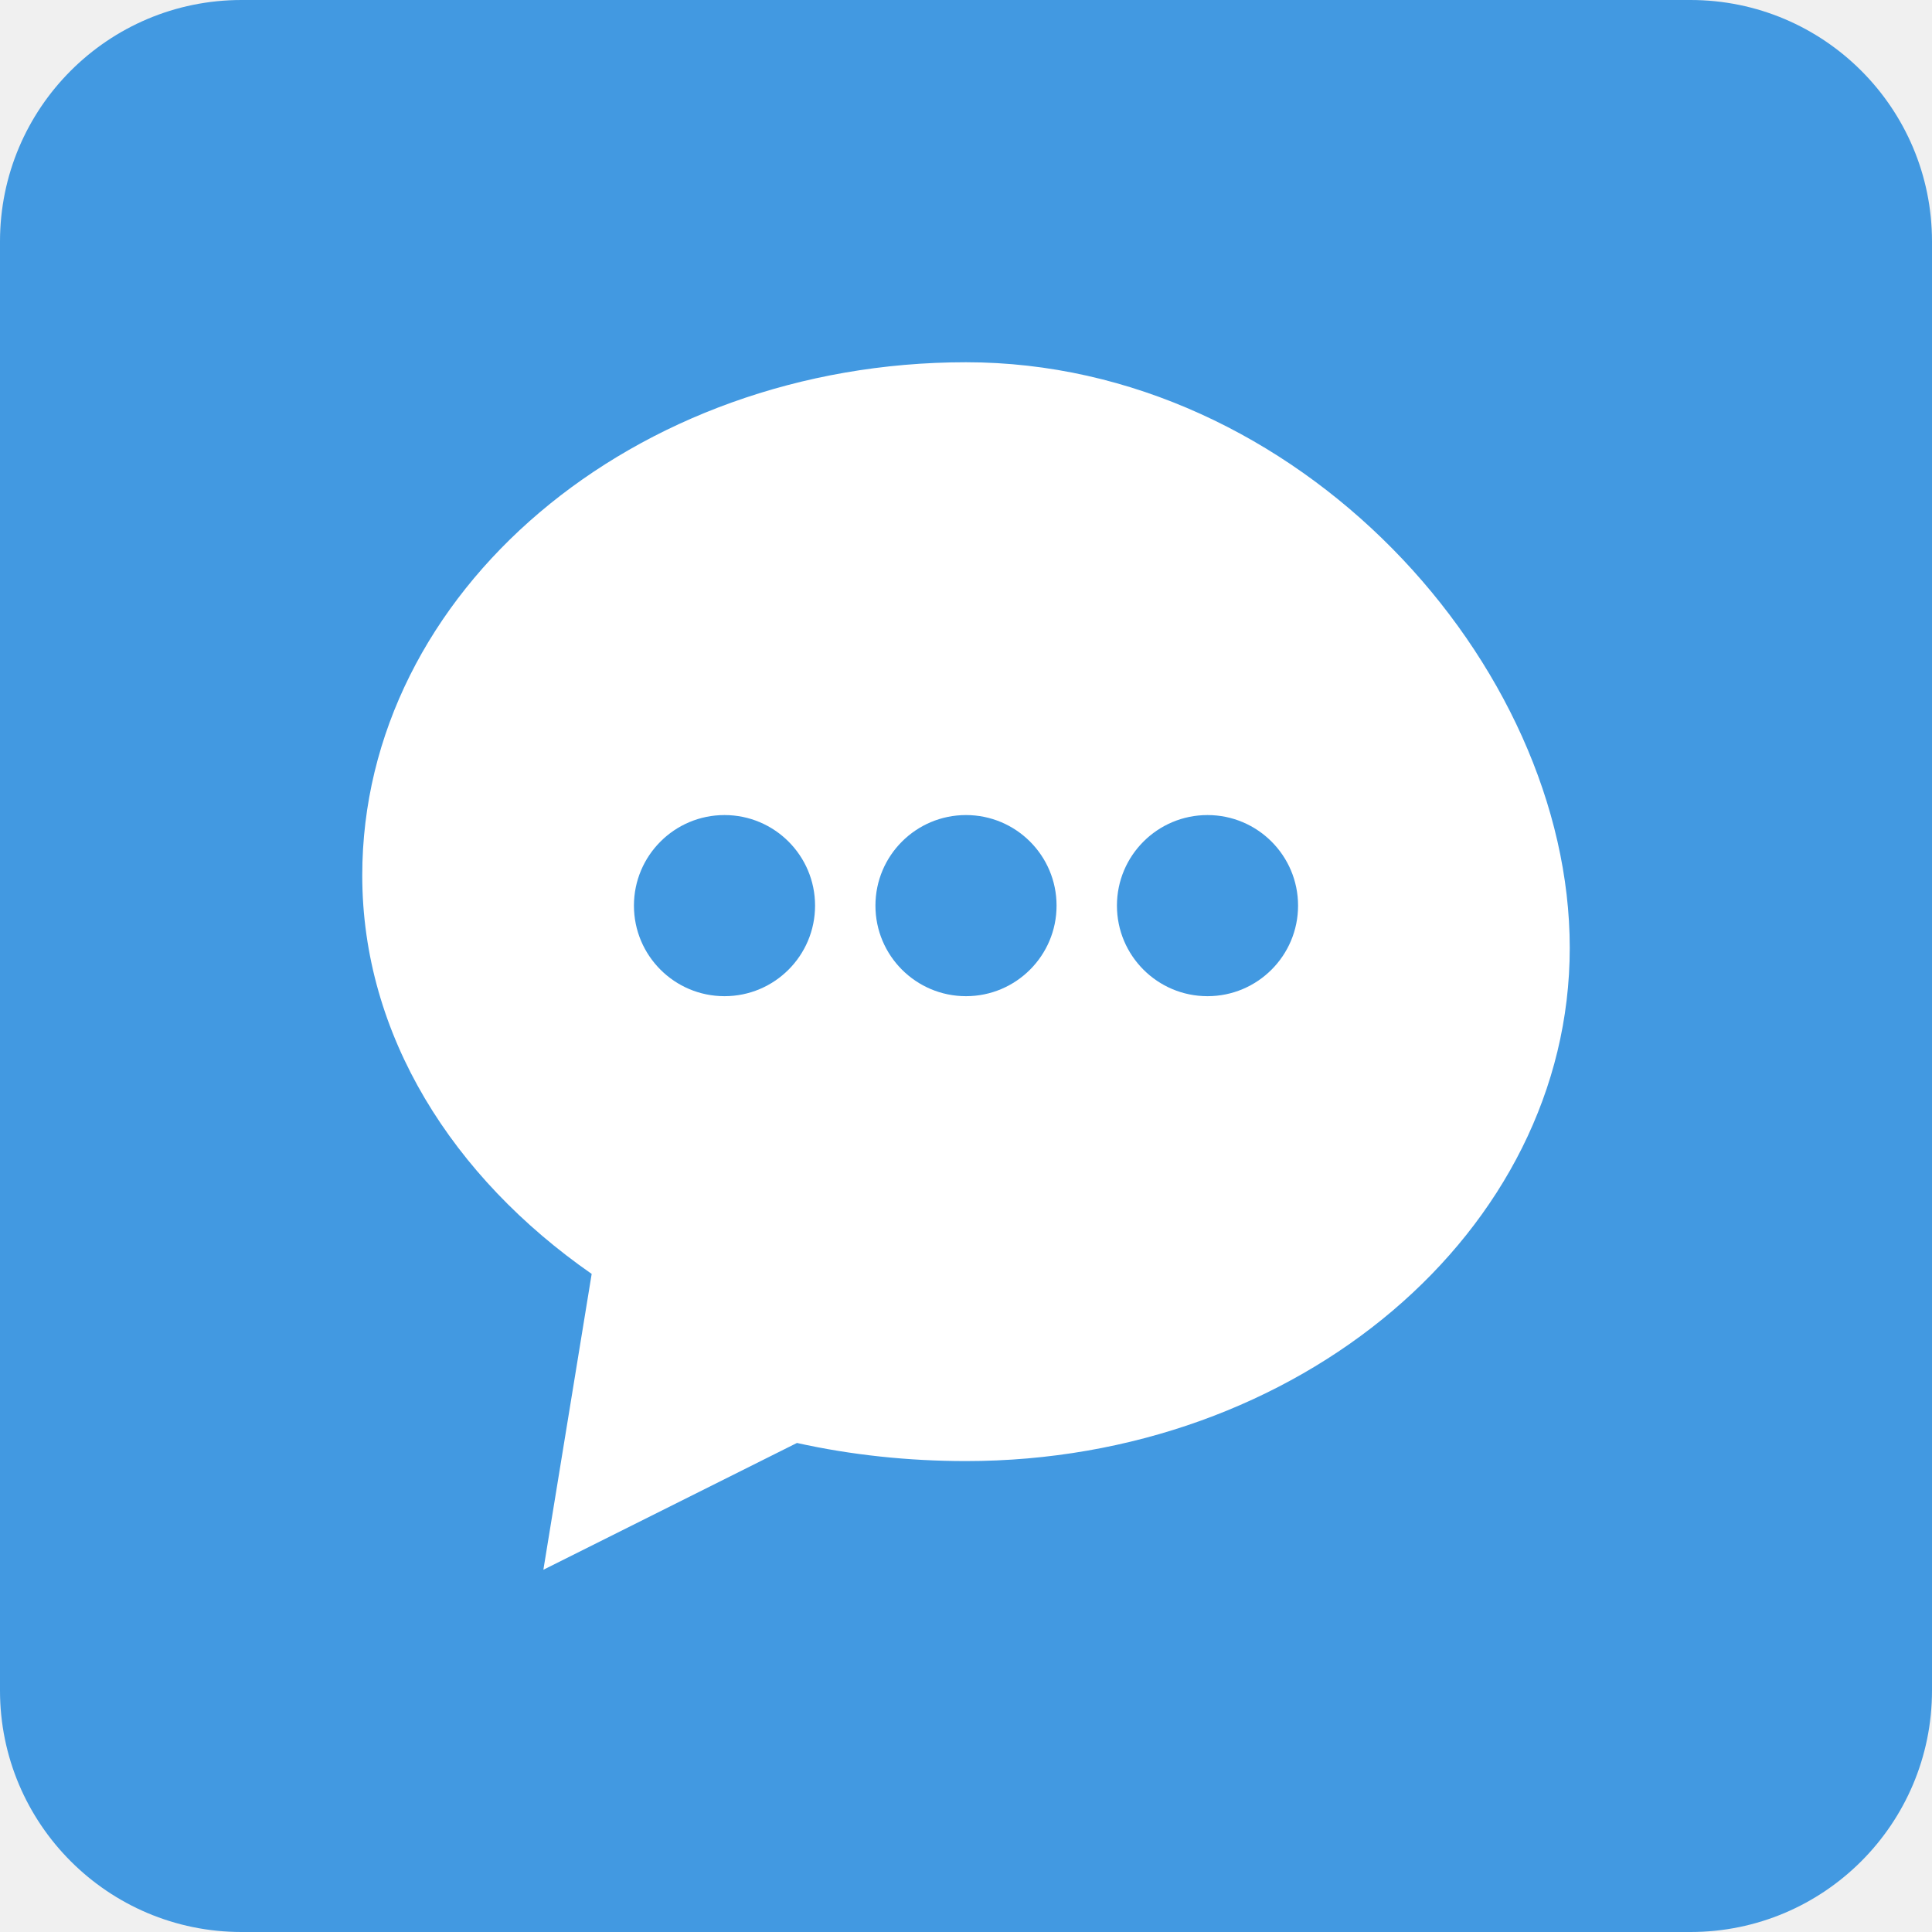
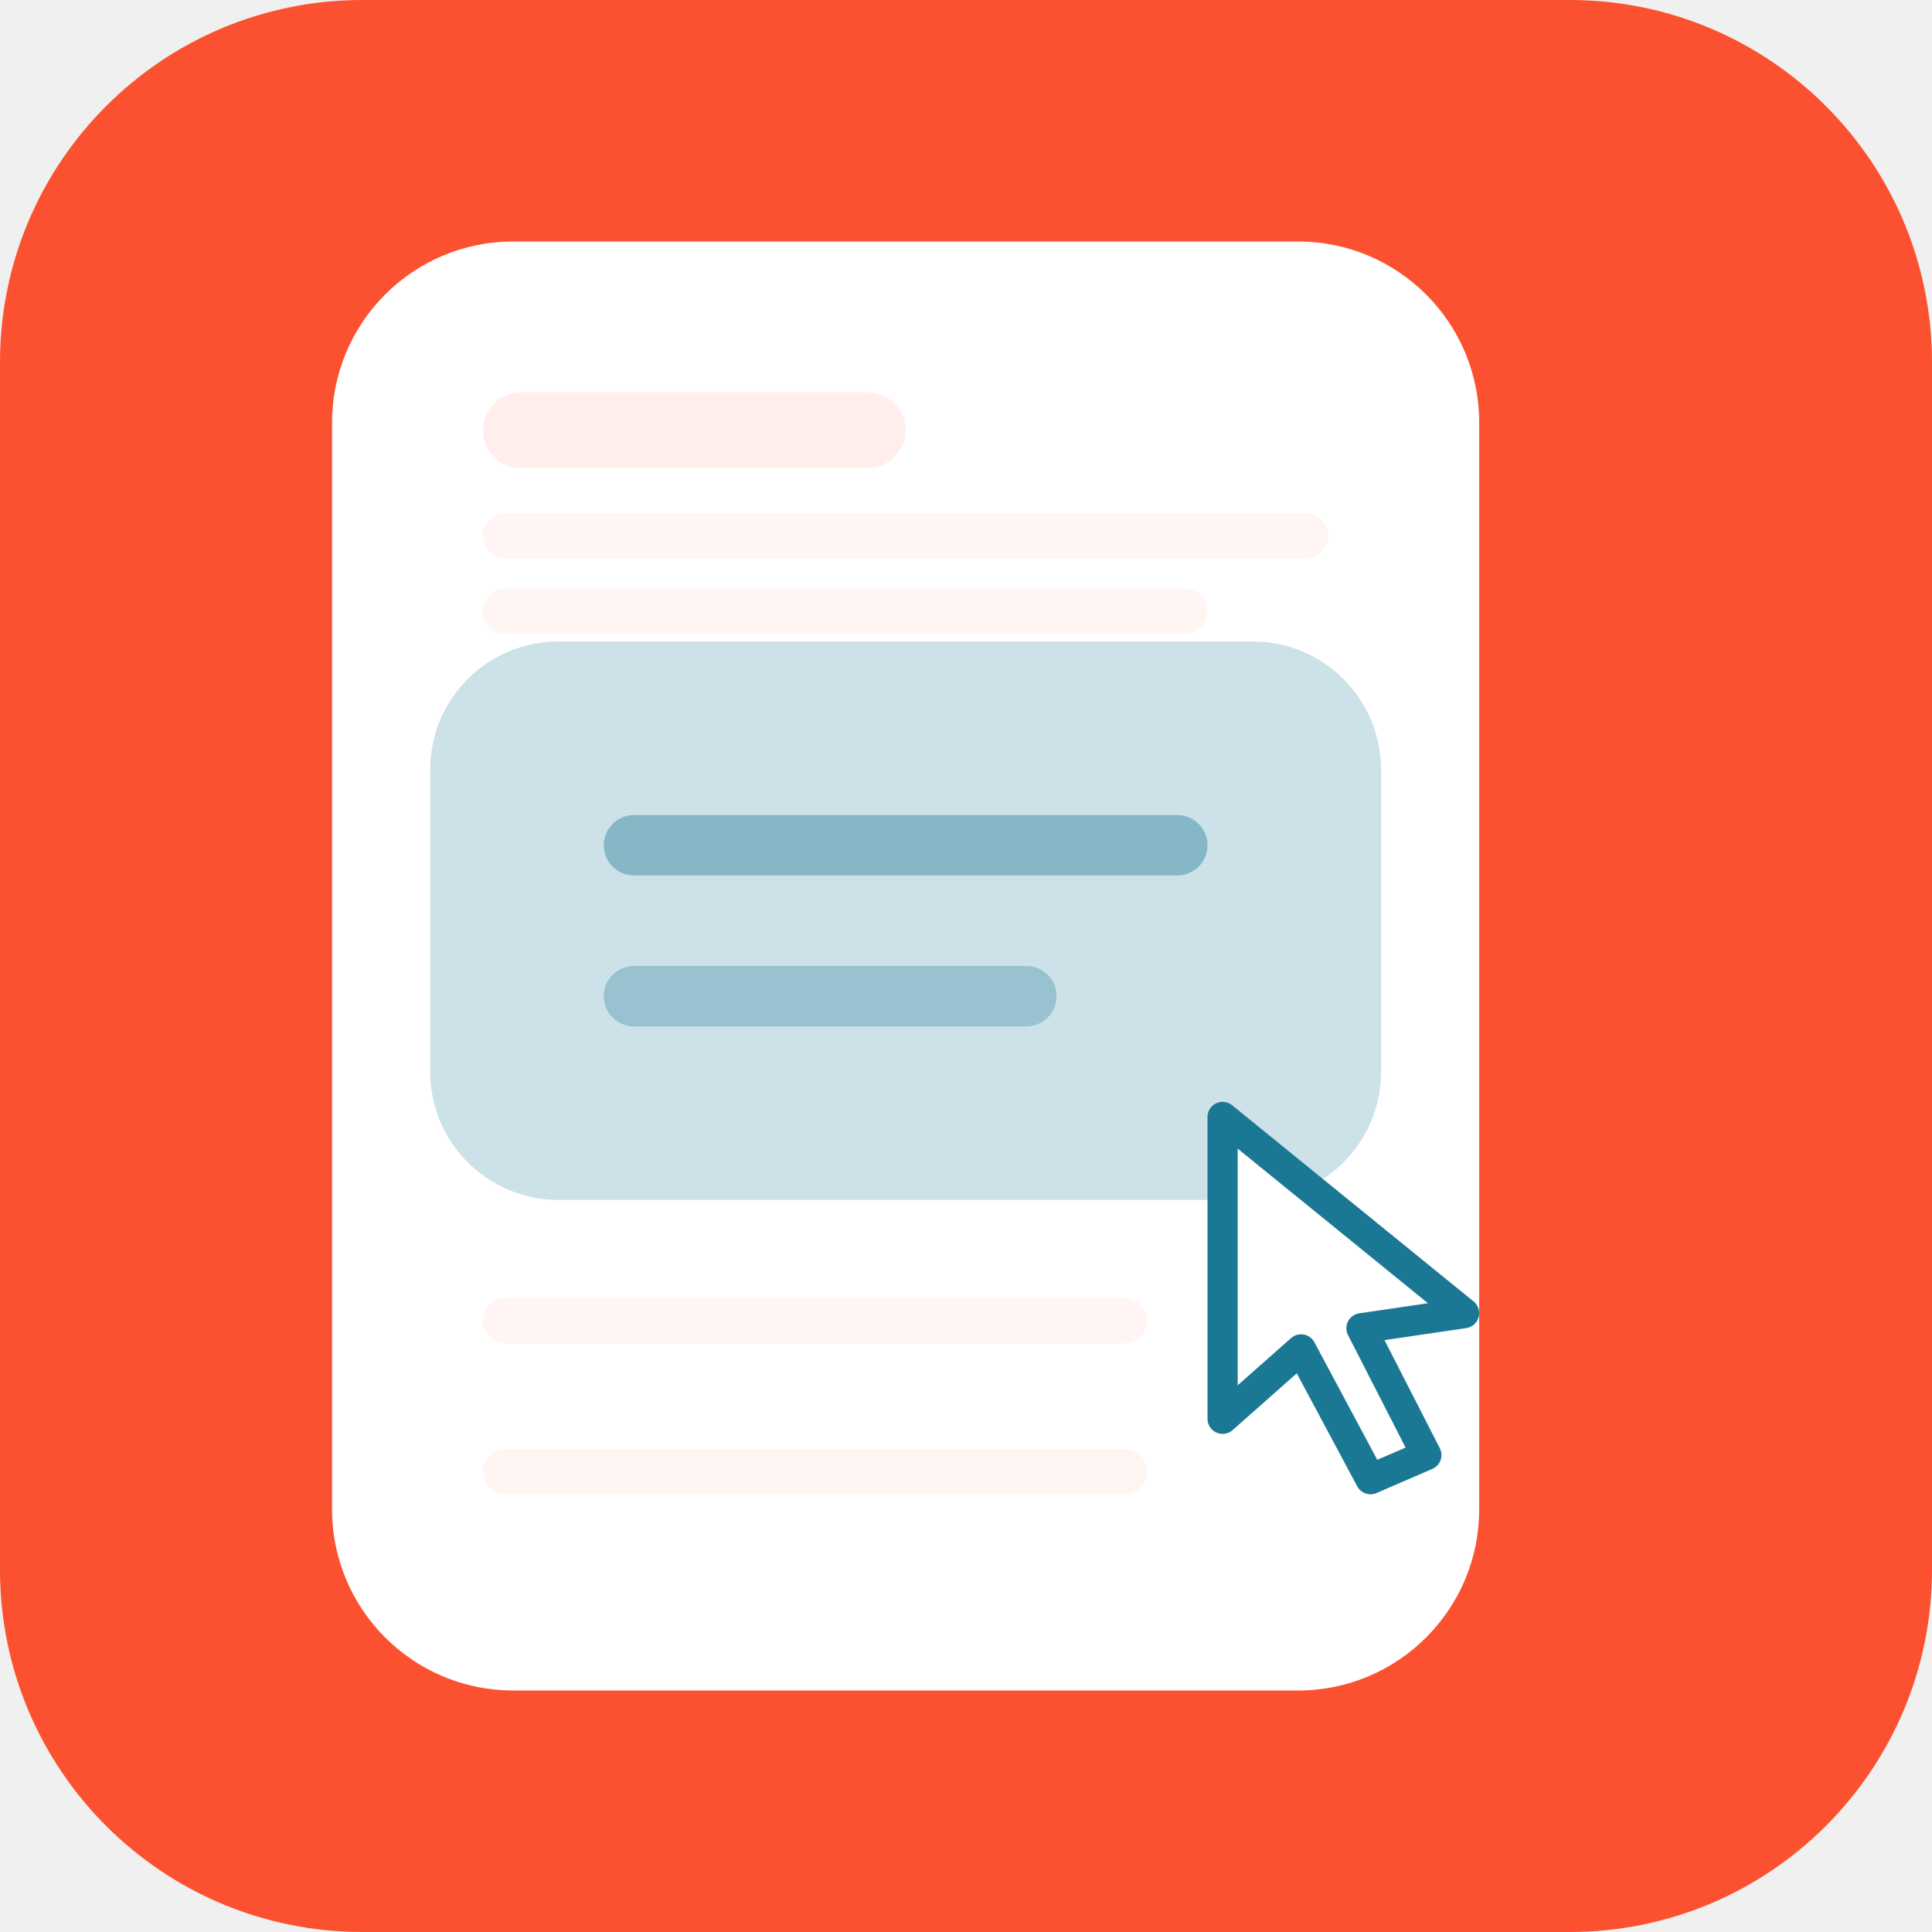
- <svg xmlns="http://www.w3.org/2000/svg" viewBox="0 0 64 64">
-   <rect width="64" height="64" rx="8" fill="#4299e1" />
-   <path d="M32 12c-11 0-20 7.6-20 17 0 5.3 3 10 7.6 13.2L18 52l8.4-4.2c1.8.4 3.7.6 5.6.6 11 0 20-7.6 20-17S43 12 32 12z" fill="white" />
-   <circle cx="24" cy="30" r="3" fill="#4299e1" />
-   <circle cx="32" cy="30" r="3" fill="#4299e1" />
-   <circle cx="40" cy="30" r="3" fill="#4299e1" />
+ <svg xmlns="http://www.w3.org/2000/svg" viewBox="0 0 128 128">
+   <rect width="128" height="128" rx="24" fill="#fc5130" />
+   <rect x="22" y="16" width="76" height="96" rx="12" fill="white" />
+   <rect x="32" y="26" width="28" height="5" rx="2.5" fill="#fc5130" opacity="0.1" />
+   <rect x="32" y="34" width="56" height="3" rx="1.5" fill="#fc5130" opacity="0.06" />
+   <rect x="32" y="39" width="48" height="3" rx="1.5" fill="#fc5130" opacity="0.06" />
+   <rect x="30" y="44" width="60" height="34" rx="7" fill="#1b7894" opacity="0.22" stroke="#1b7894" stroke-width="3" />
+   <rect x="40" y="54" width="40" height="4" rx="2" fill="#1b7894" opacity="0.4" />
+   <rect x="40" y="64" width="30" height="4" rx="2" fill="#1b7894" opacity="0.3" />
+   <rect x="32" y="86" width="44" height="3" rx="1.5" fill="#fc5130" opacity="0.06" />
+   <rect x="32" y="96" width="44" height="3" rx="1.5" fill="#fc5130" opacity="0.06" />
+   <g transform="translate(81, 74)">
+     <path d="M0 0 L0 20 L5.2 15.4 L9.8 24 L13.5 22.4 L9.2 14 L16 13 Z" fill="white" stroke="#1b7894" stroke-width="2" stroke-linejoin="round" />
+   </g>
</svg>
